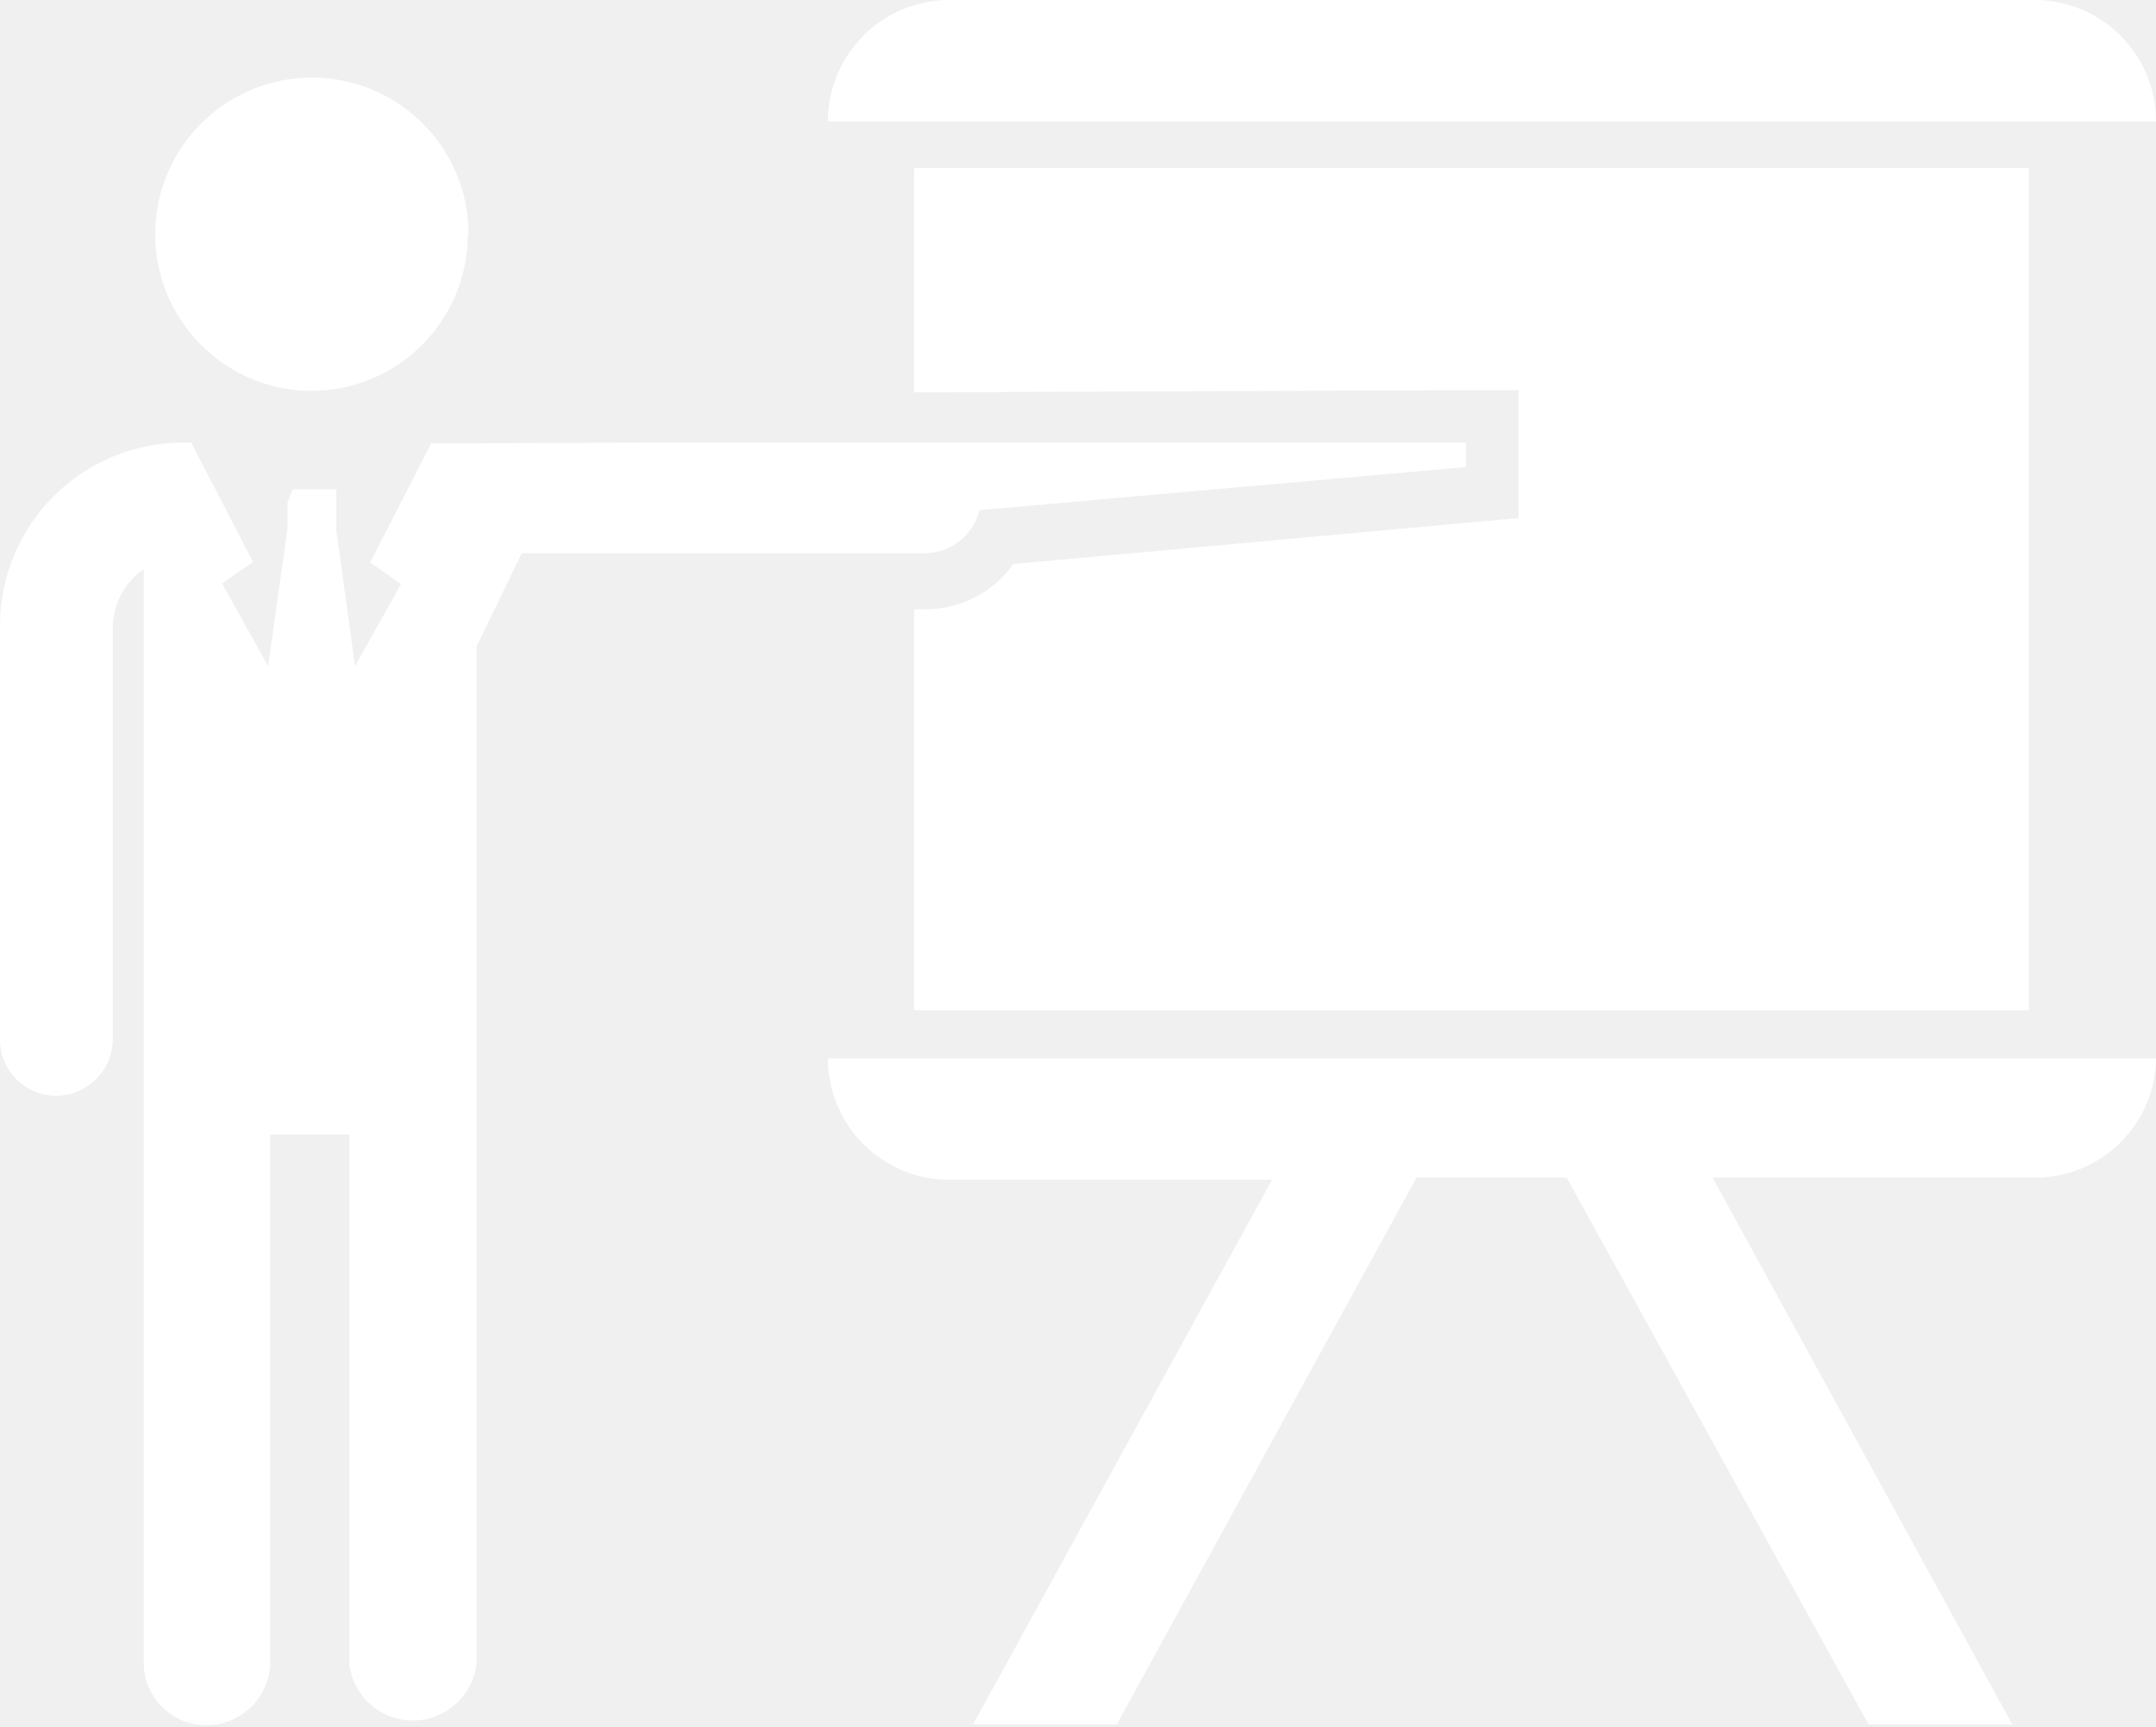
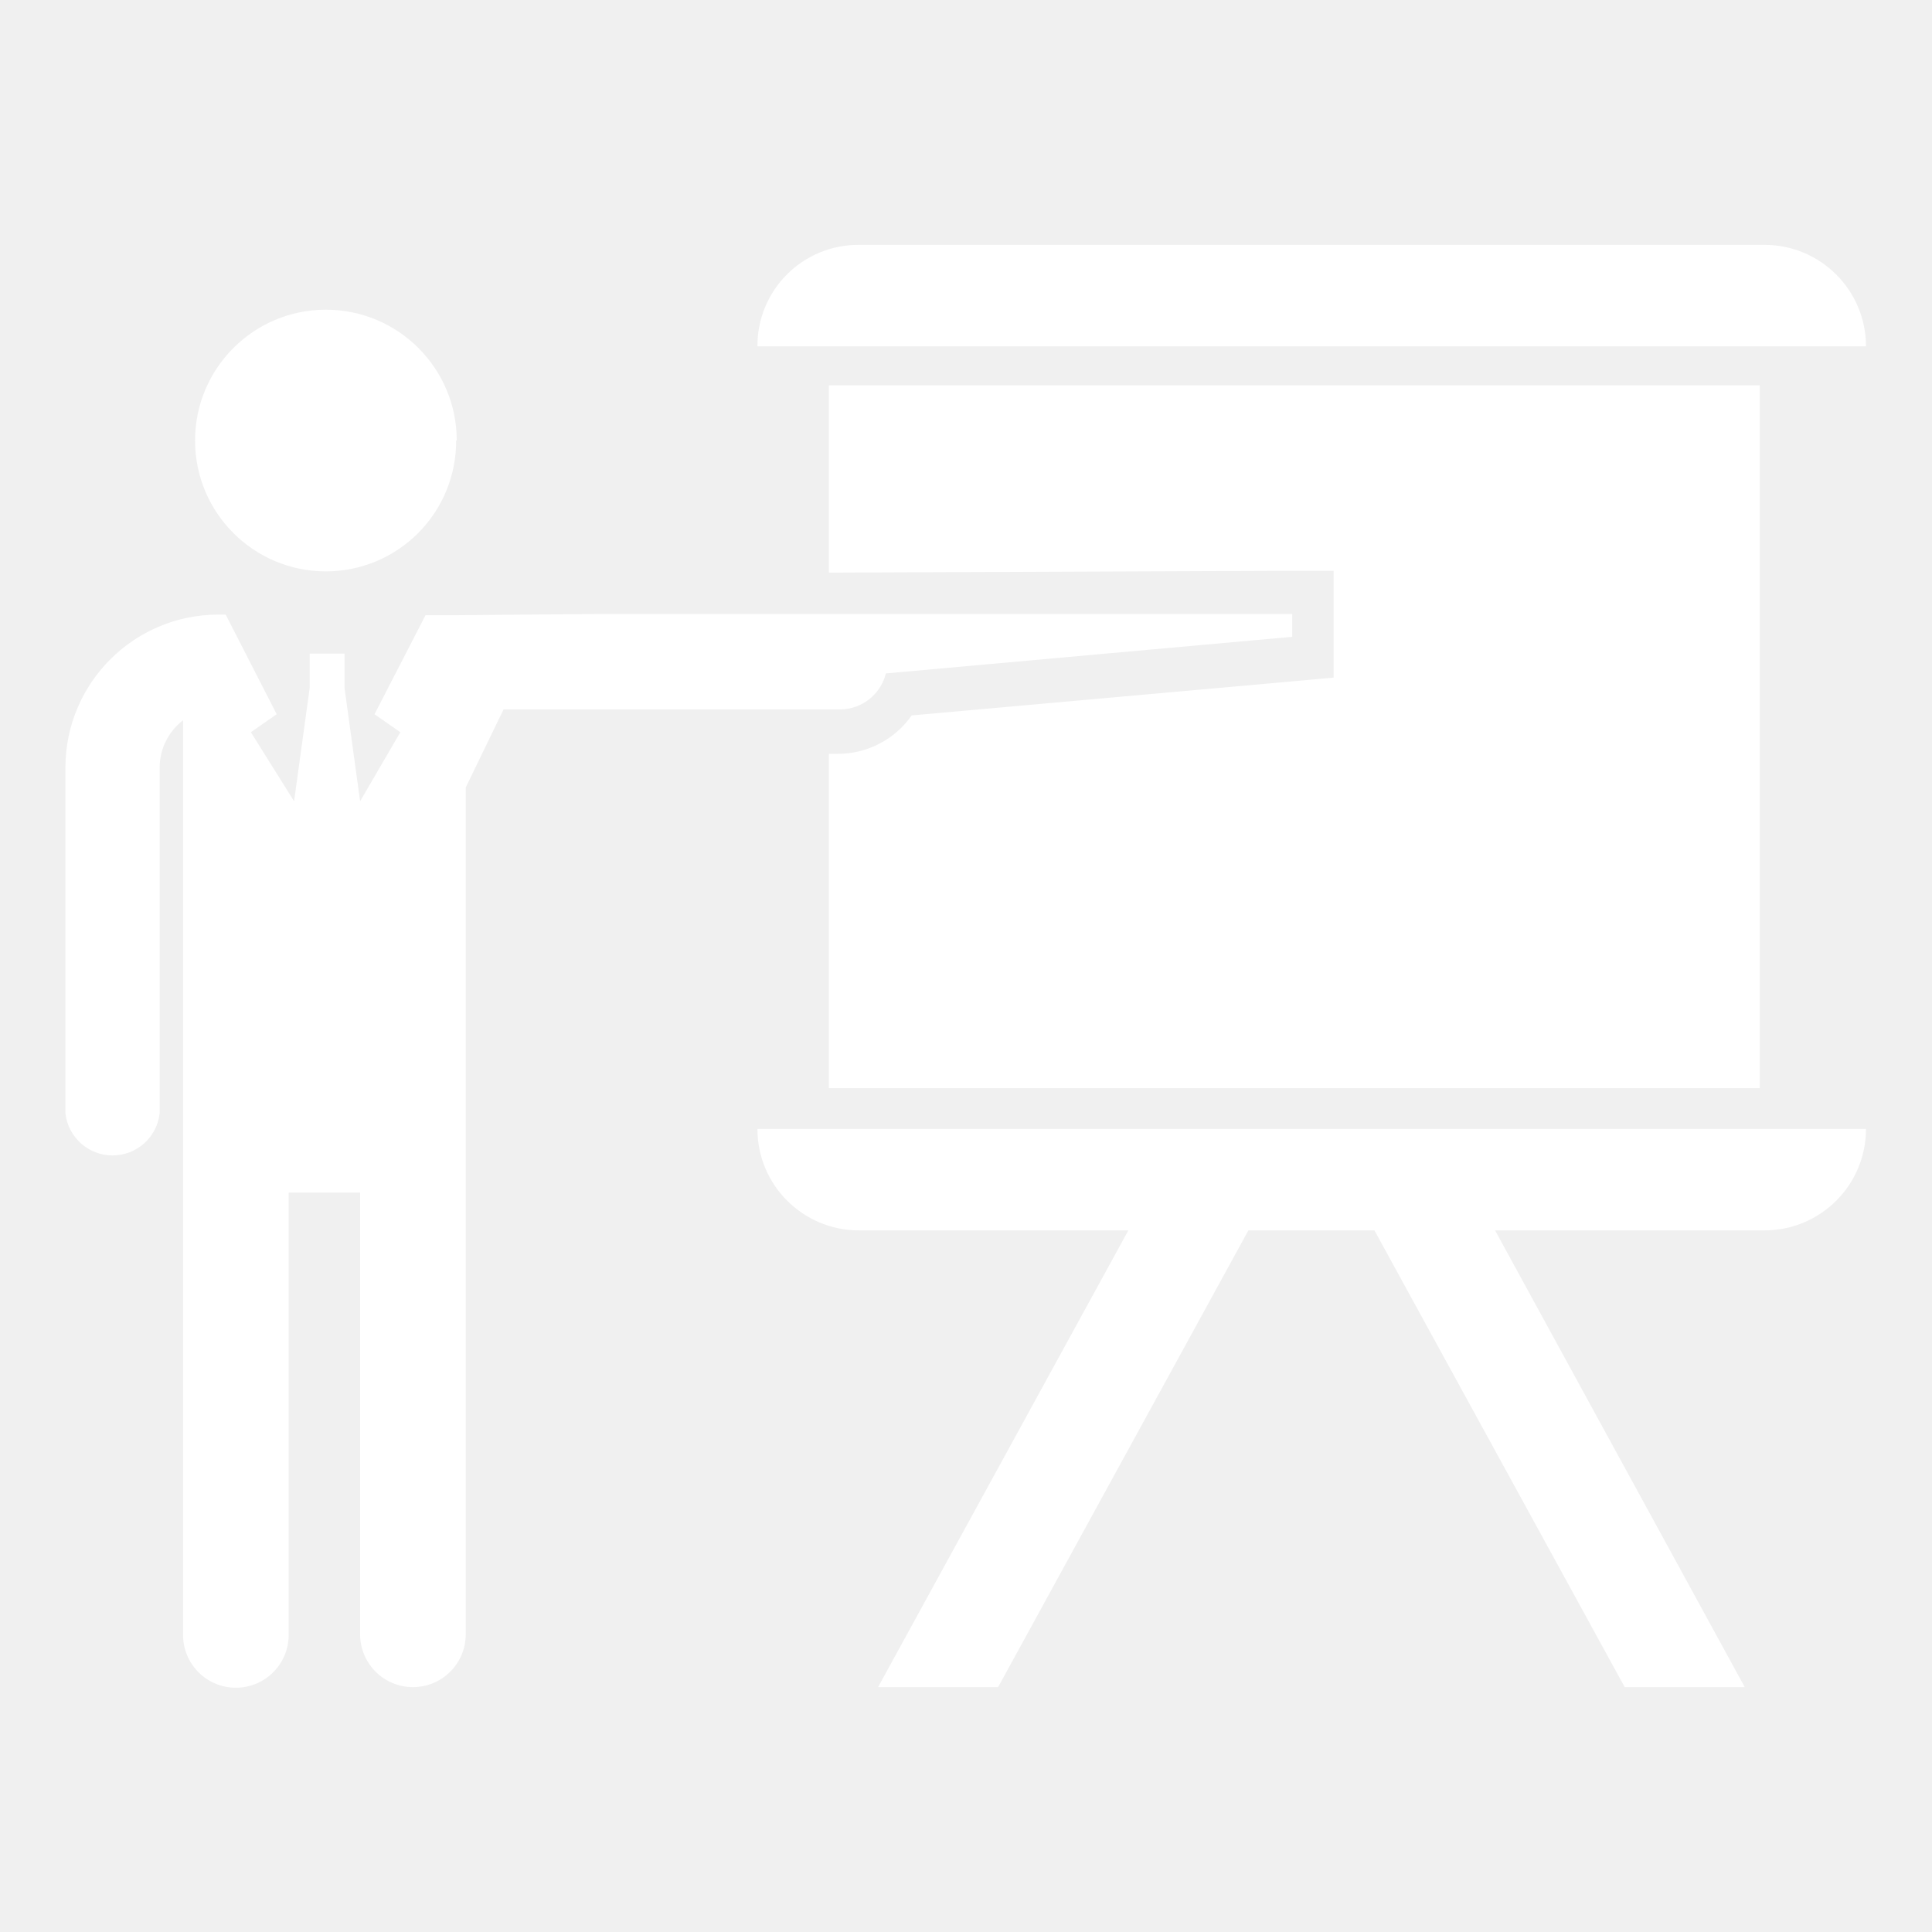
- <svg xmlns="http://www.w3.org/2000/svg" viewBox="0 0 30 24.03">
+ <svg xmlns="http://www.w3.org/2000/svg" viewBox="0 0 32.19 32.19">
  <defs>
-     <style>.cls-1{fill:#fff;}</style>
+     <style>.cls-1{fill:#fff;}.cls-2{fill:none;}</style>
  </defs>
  <g id="Layer_2" data-name="Layer 2">
    <g id="Layer_1-2" data-name="Layer 1">
      <g id="learning">
-         <path id="Path_424" data-name="Path 424" class="cls-1" d="M30,1.69H11.52A1.69,1.69,0,0,1,13.21,0h15.1A1.69,1.69,0,0,1,30,1.69ZM6.52,6.17h0v0l-.25,0H6L5.15,7.83l.43.3L4.94,9.27,4.68,7.38l0-.36,0-.21H4.07L4,7l0,.36L3.73,9.27,3.09,8.12l.43-.3L2.66,6.16H2.55A2.55,2.55,0,0,0,0,8.7v5.77a.78.78,0,0,0,.78.78.79.79,0,0,0,.79-.78V8.7A1,1,0,0,1,2,7.92V23.16a.87.87,0,0,0,.91.85.89.89,0,0,0,.85-.85V15.79H4.86v7.36a.89.89,0,0,0,1.77,0V9l.63-1.3h5.61a.79.79,0,0,0,.76-.6l6.77-.6V6.16l-7.53,0H8.92Zm0-2.91A2.18,2.18,0,1,0,4.33,5.44,2.18,2.18,0,0,0,6.51,3.26ZM20.4,5.43h.73V7.21l-.66.06-6.37.58a1.49,1.49,0,0,1-1.23.63h-.15v5.58H28.23V2.34H12.72V5.46h.14Zm9.6,9.3H11.52a1.69,1.69,0,0,0,1.69,1.69H17.7L13.54,24h2l4.17-7.61h2.09L26,24h2l-4.17-7.61h4.5A1.68,1.68,0,0,0,30,14.73Z" />
+         <path id="Path_424" data-name="Path 424" class="cls-1" d="M31.09,5.77H12.62a1.68,1.68,0,0,1,1.69-1.69h15.1A1.69,1.69,0,0,1,31.09,5.77ZM7.61,10.25h0v0l-.25,0H7.09L6.24,11.9l.43.3L6,13.35l-.26-1.89,0-.36,0-.21H5.16l0,.21,0,.36-.26,1.89L4.18,12.2l.43-.3-.85-1.66H3.64a2.55,2.55,0,0,0-2.55,2.54v5.77a.79.79,0,0,0,1.57,0V12.78A1,1,0,0,1,3.05,12V27.24a.88.88,0,0,0,1.76,0V19.87H6v7.36a.88.88,0,0,0,1.76,0V13.12l.63-1.3H14a.79.79,0,0,0,.76-.6l6.77-.61v-.38l-7.53,0H10Zm0-2.91A2.18,2.18,0,1,0,5.43,9.52,2.17,2.17,0,0,0,7.6,7.34ZM21.49,9.51h.73v1.78l-.66.06-6.37.57a1.5,1.5,0,0,1-1.23.64h-.15v5.57H29.32V6.42H13.81V9.54H14Zm9.6,9.3H12.62a1.69,1.69,0,0,0,1.69,1.69H18.8l-4.17,7.61h2l4.17-7.61H22.9l4.17,7.61h2L24.91,20.5h4.5a1.69,1.69,0,0,0,1.68-1.69Z" />
      </g>
+       <rect class="cls-2" width="32.19" height="32.19" />
    </g>
  </g>
</svg>
